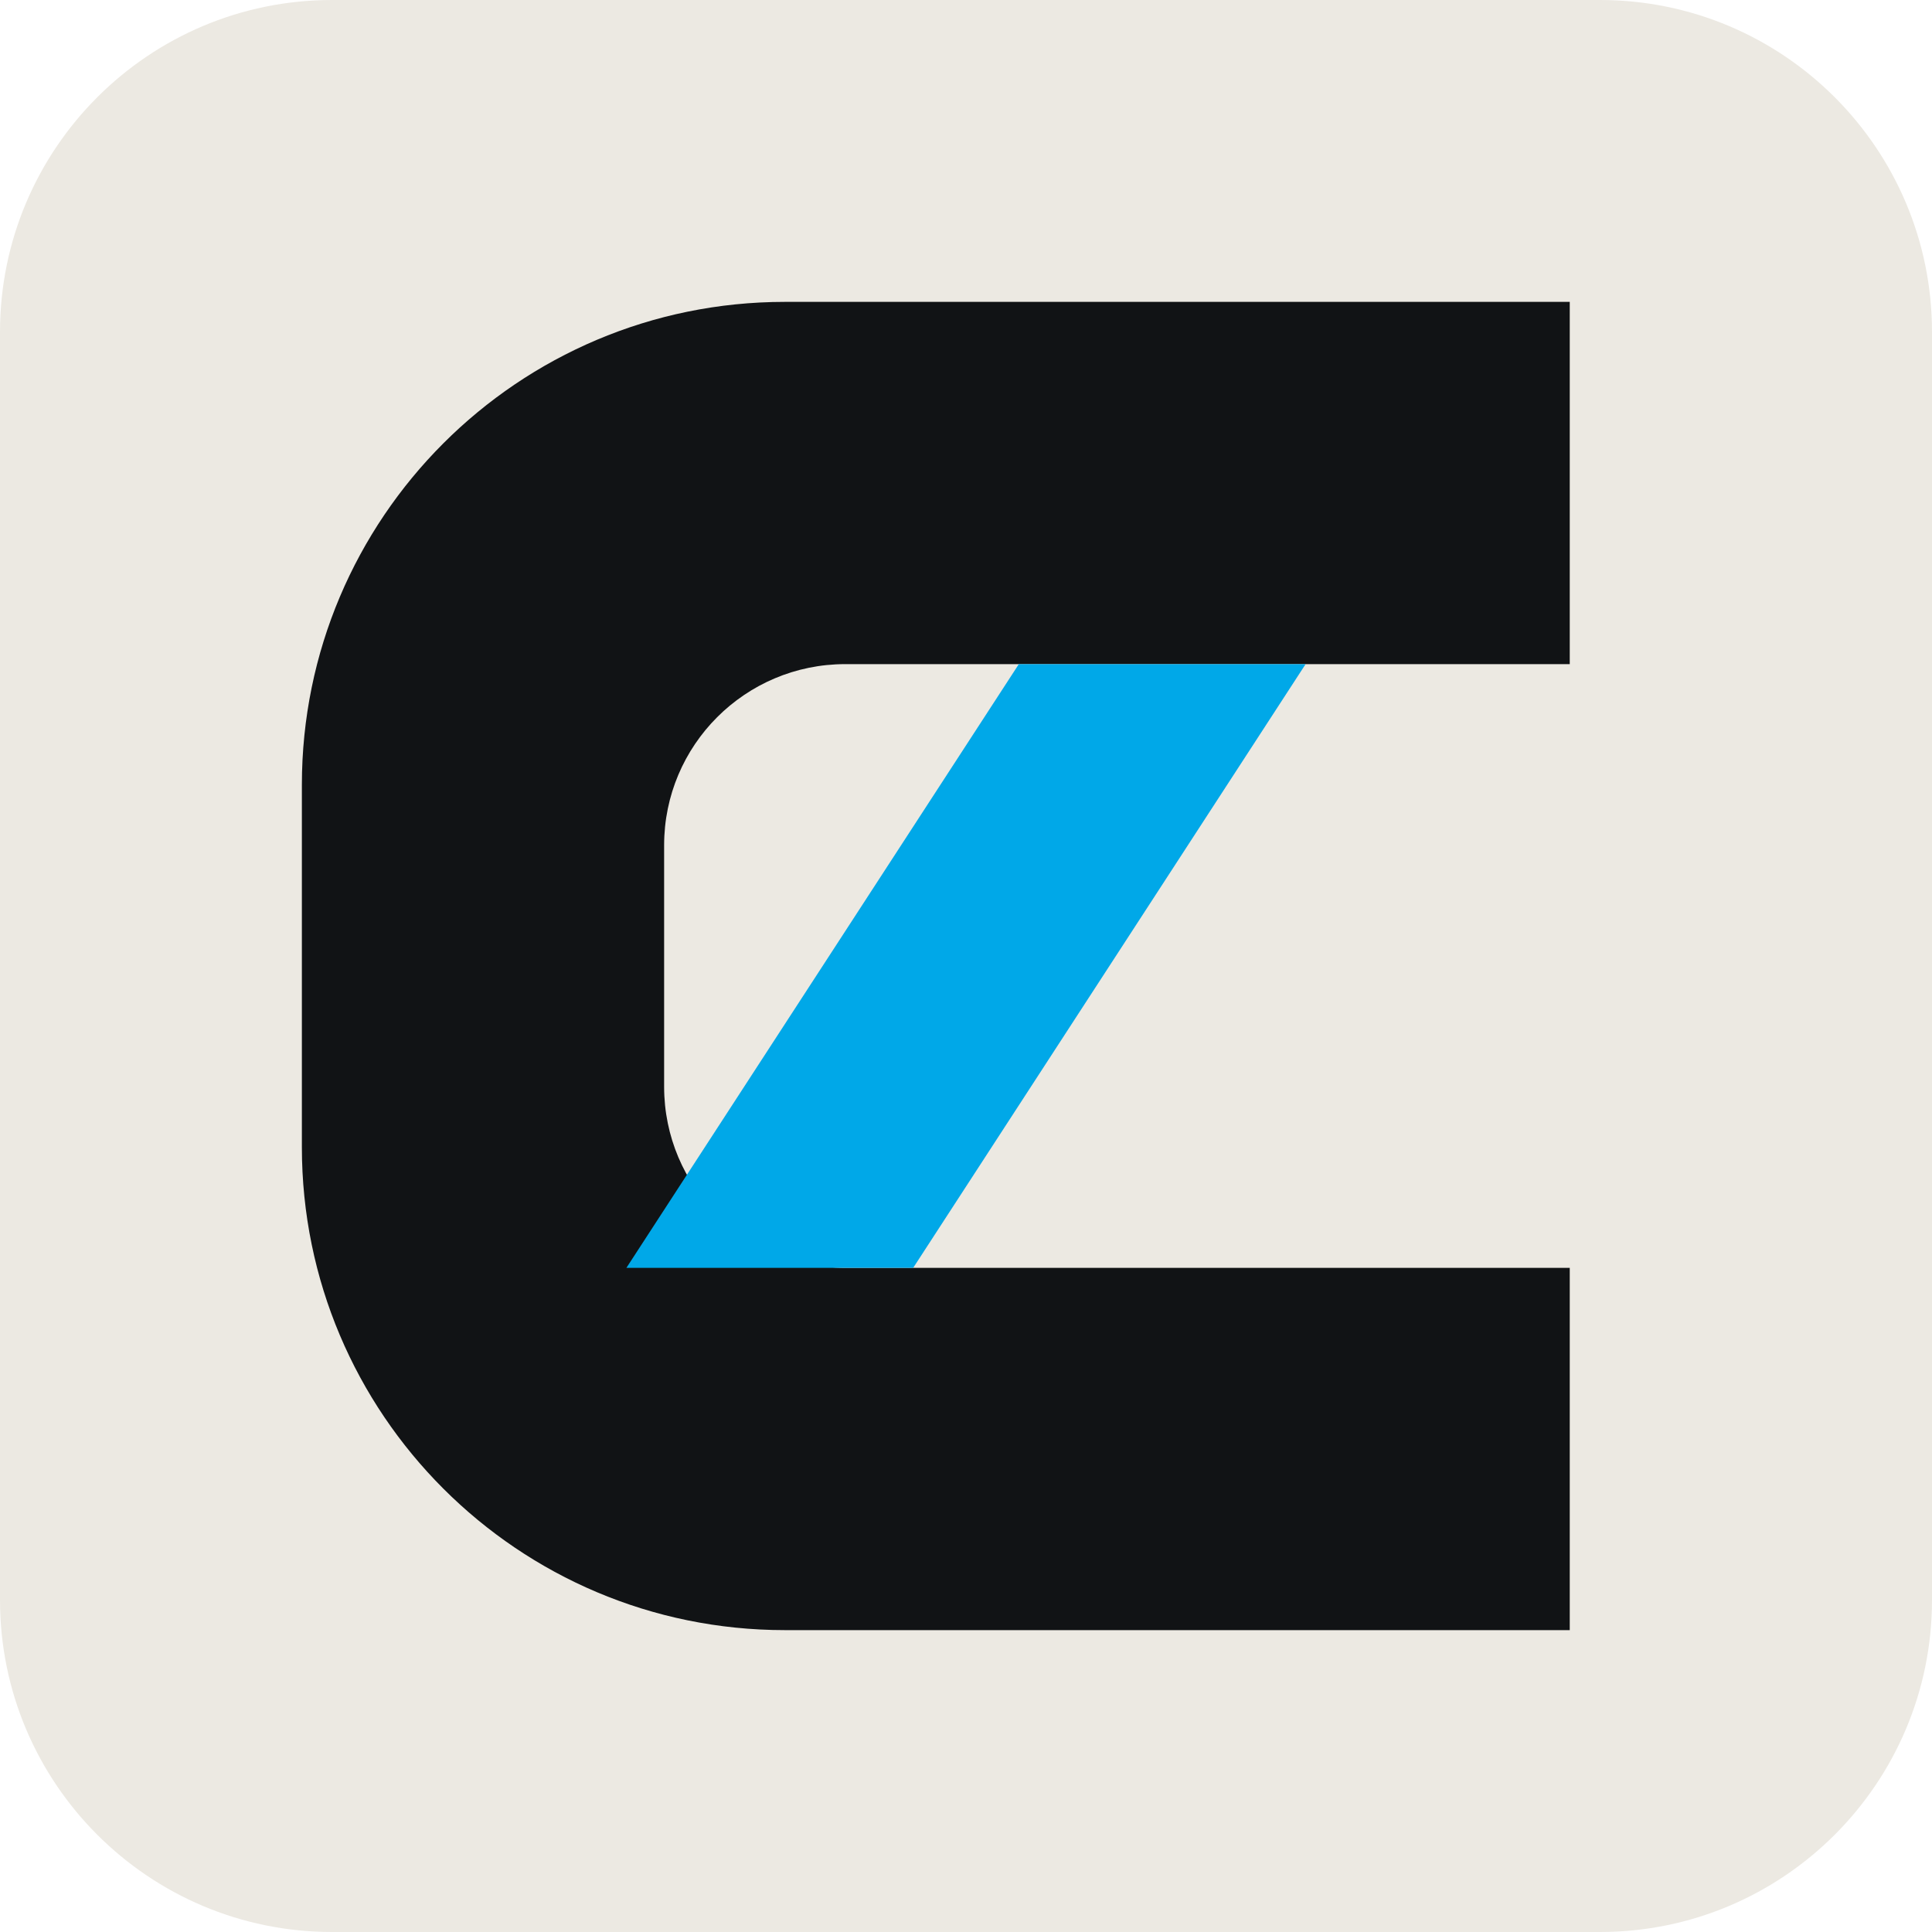
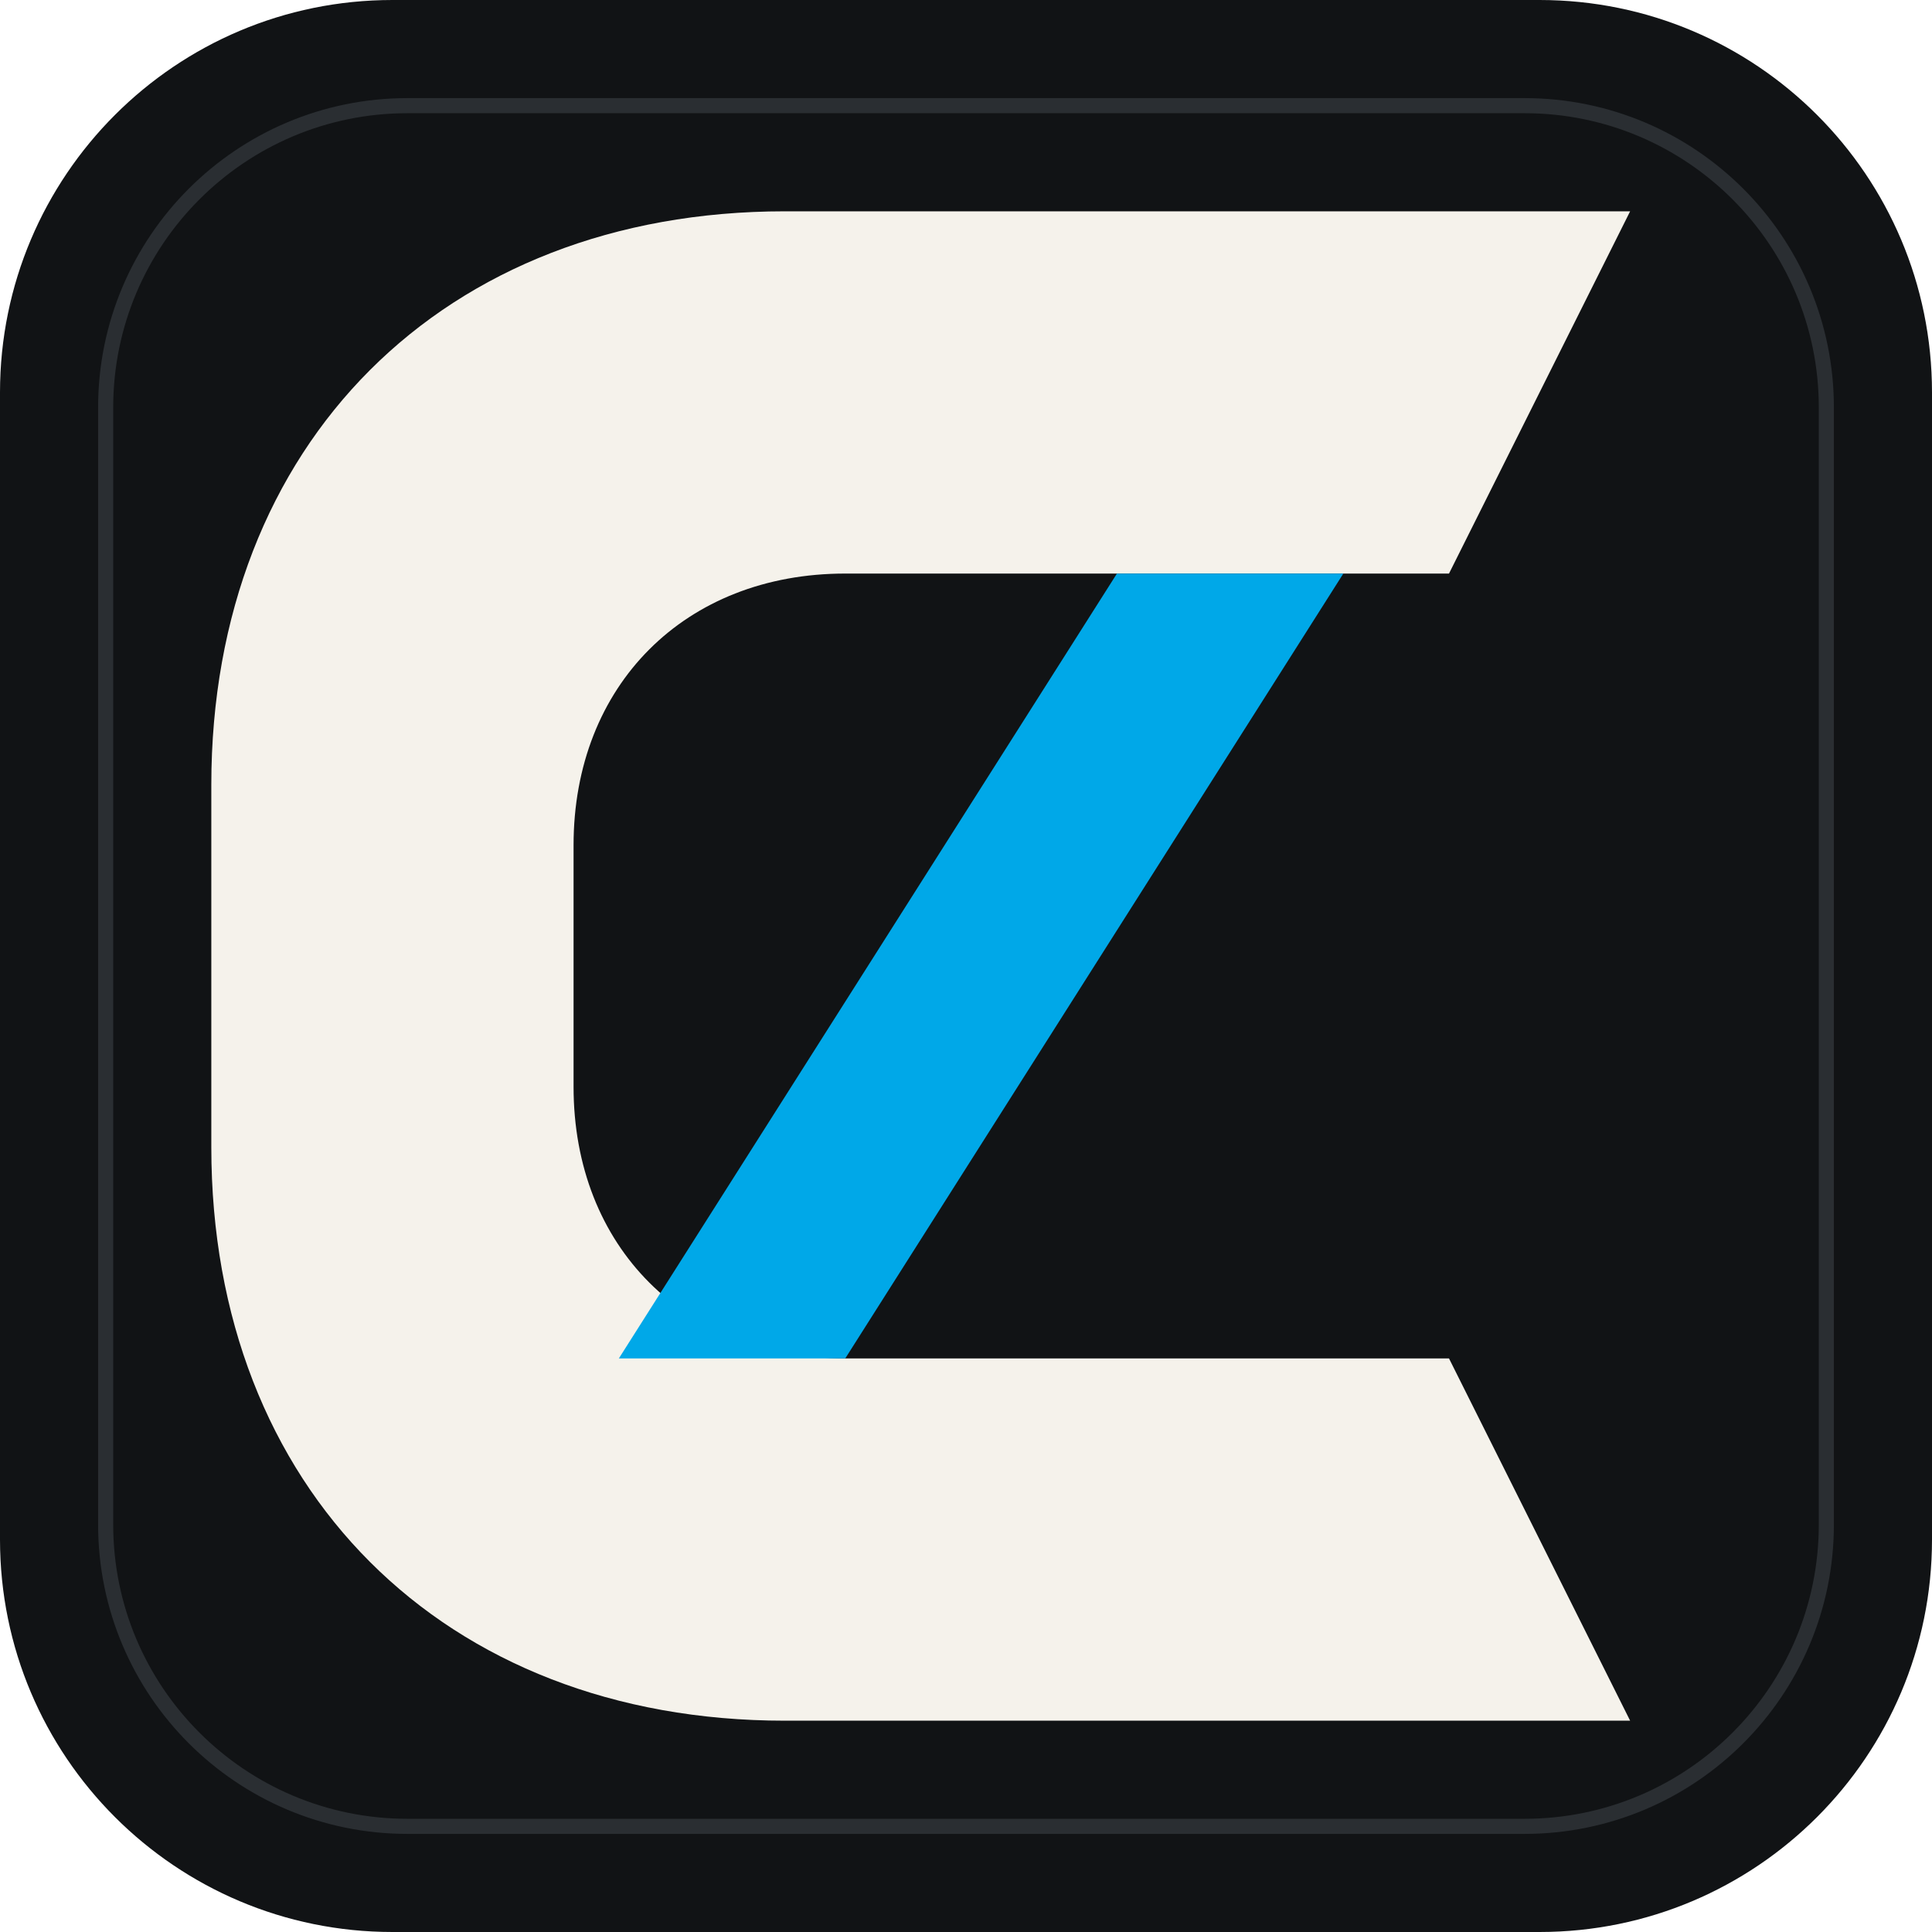
<svg xmlns="http://www.w3.org/2000/svg" viewBox="0 0 256 256" role="img" aria-labelledby="title desc">
-   <rect width="256" height="256" rx="44" fill="#ECE9E2" />
-   <path fill="#111315" d="M208 40H104c-35.346 0-64 28.654-64 64v48c0 35.346 28.654 64 64 64h104v-48h-96c-13.255 0-24-10.745-24-24v-32c0-13.255 10.745-24 24-24h96V40Z" />
-   <path fill="#00A8E8" d="M135 88h38l-52 80H83l52-80Z" />
+   <rect width="256" height="256" rx="52" fill="#111315" />
+   <rect x="14" y="14" width="228" height="228" rx="40" fill="none" stroke="#2A2E32" stroke-width="2" />
+   <path fill="#F5F2EB" d="M216 28H104c-45.255 0-76 30.745-76 76v48c0 45.255 30.745 76 76 76h112l-24-48h-80c-21.219 0-36-14.781-36-36v-32c0-21.219 14.781-36 36-36h80l24-48Z" />
+   <path fill="#00A8E8" d="M148 76h30l-66 104H82l66-104Z" />
</svg>
